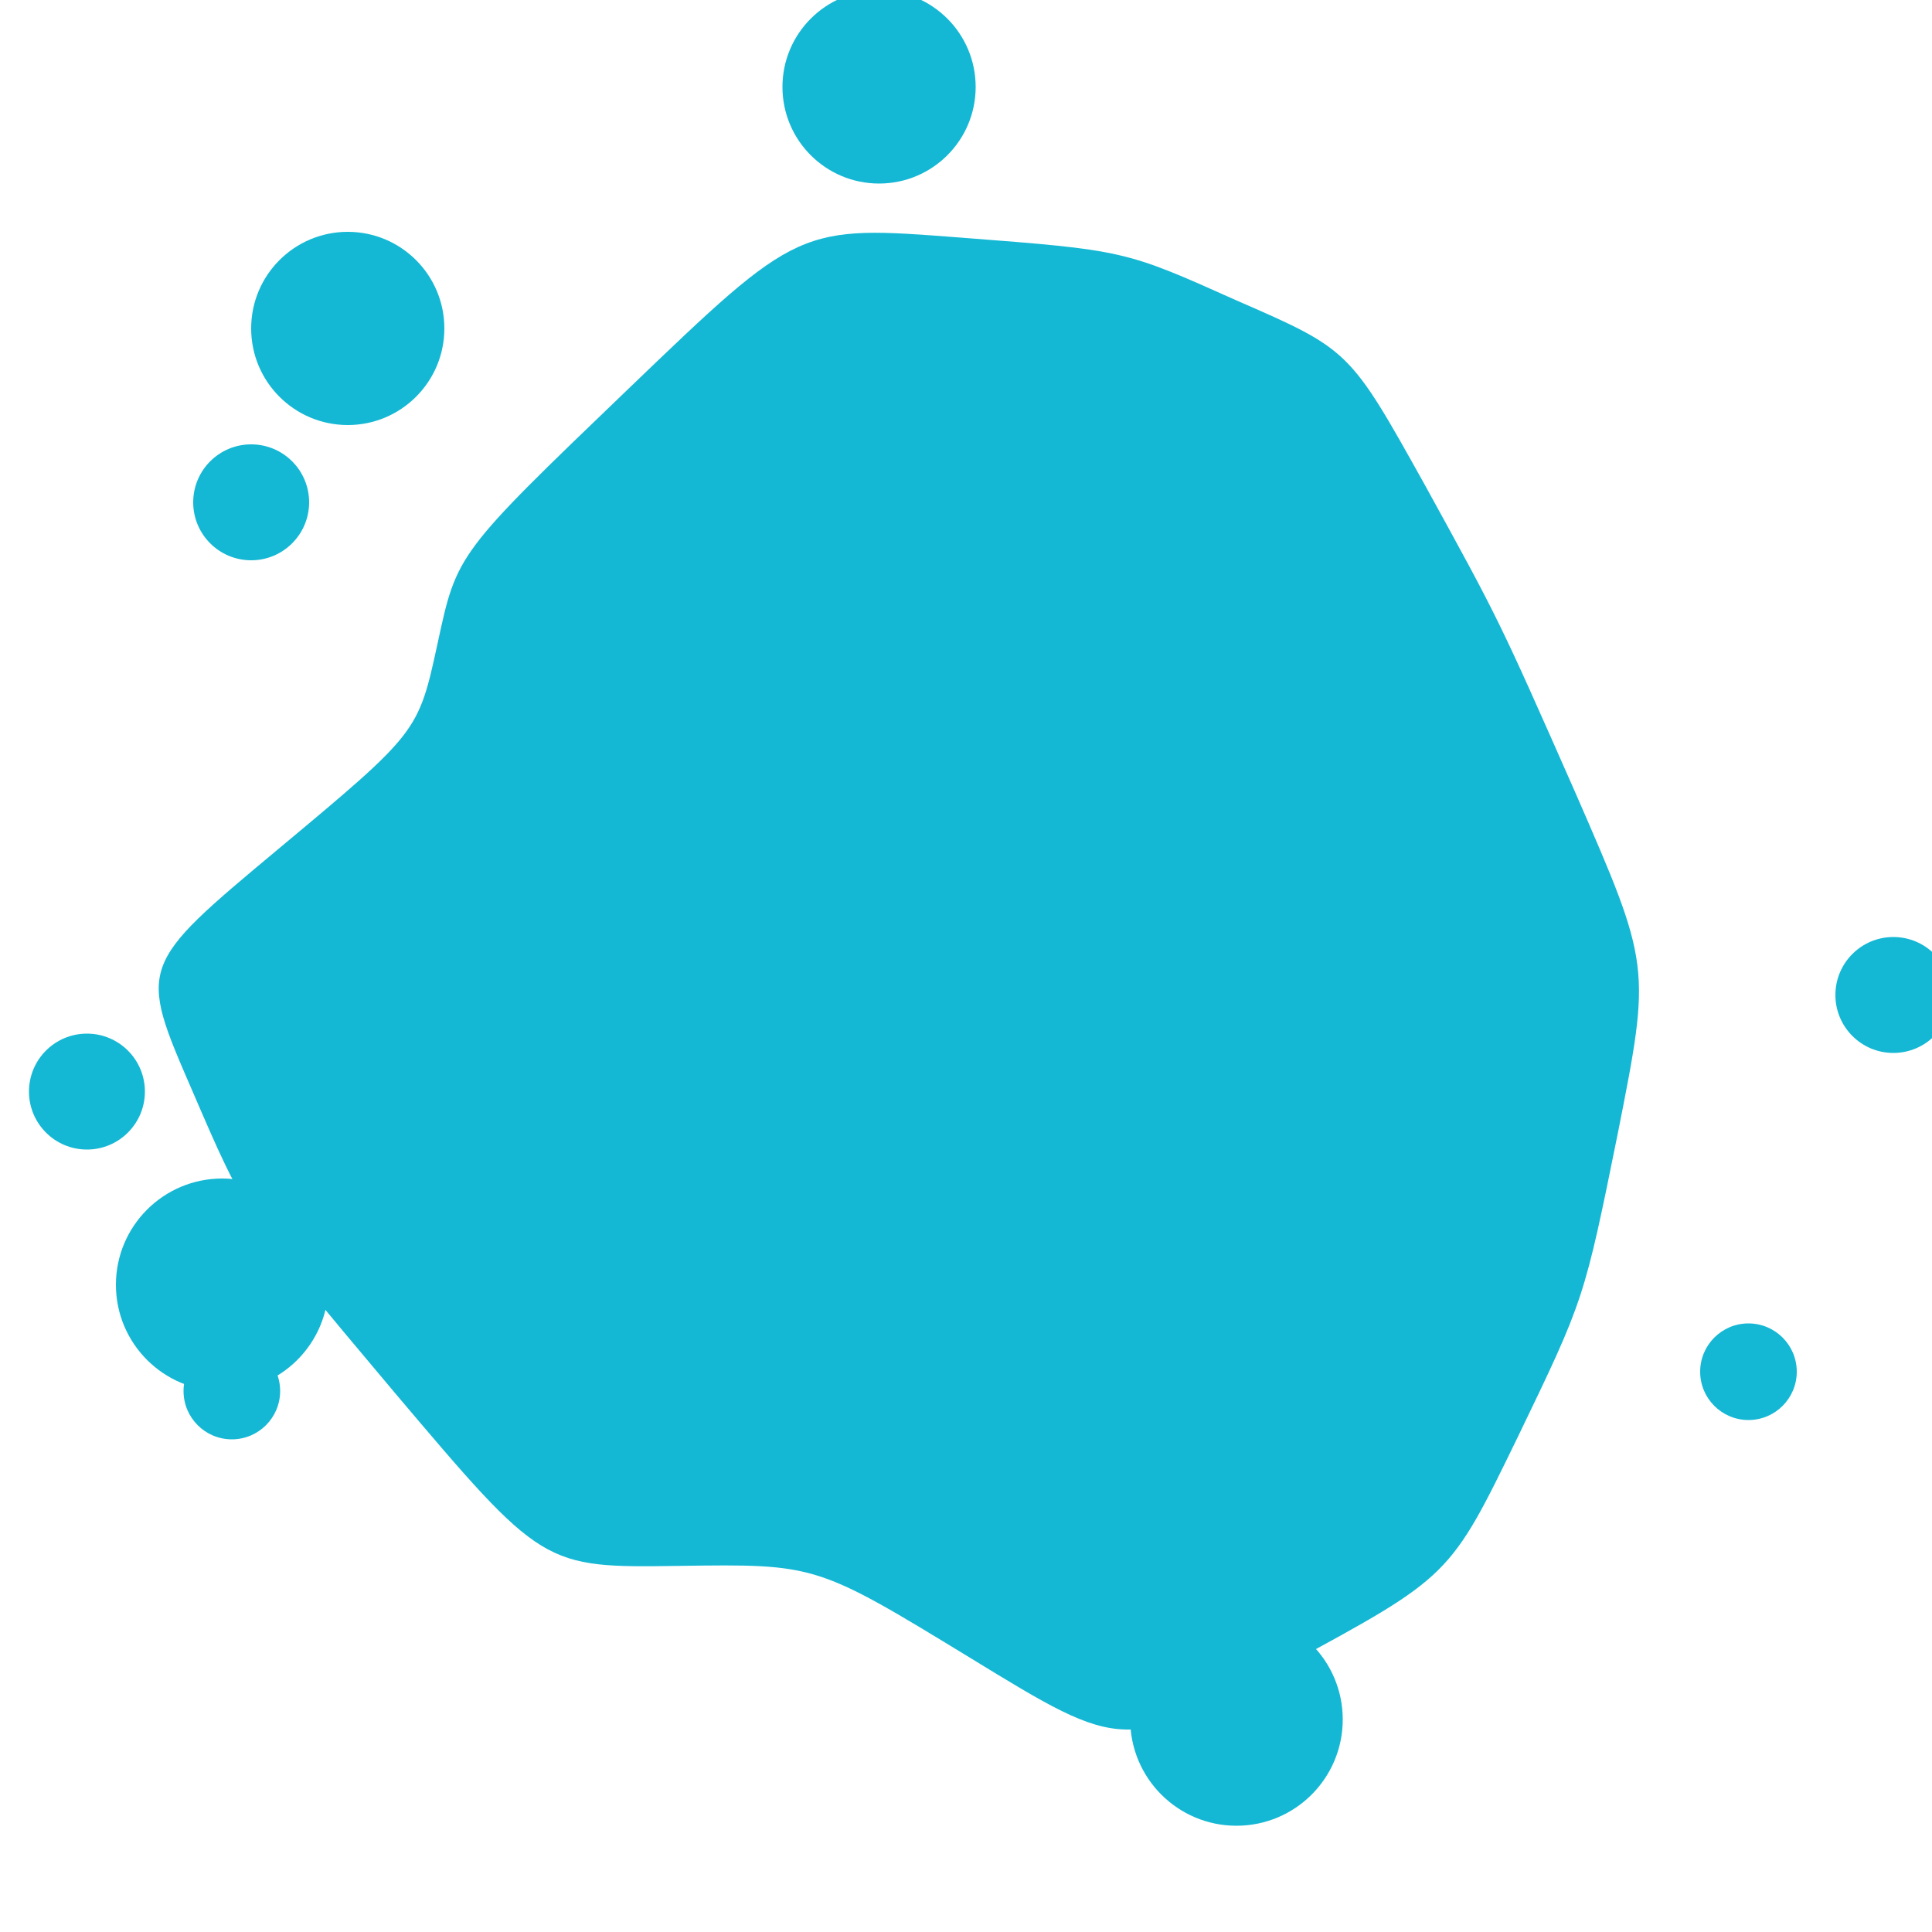
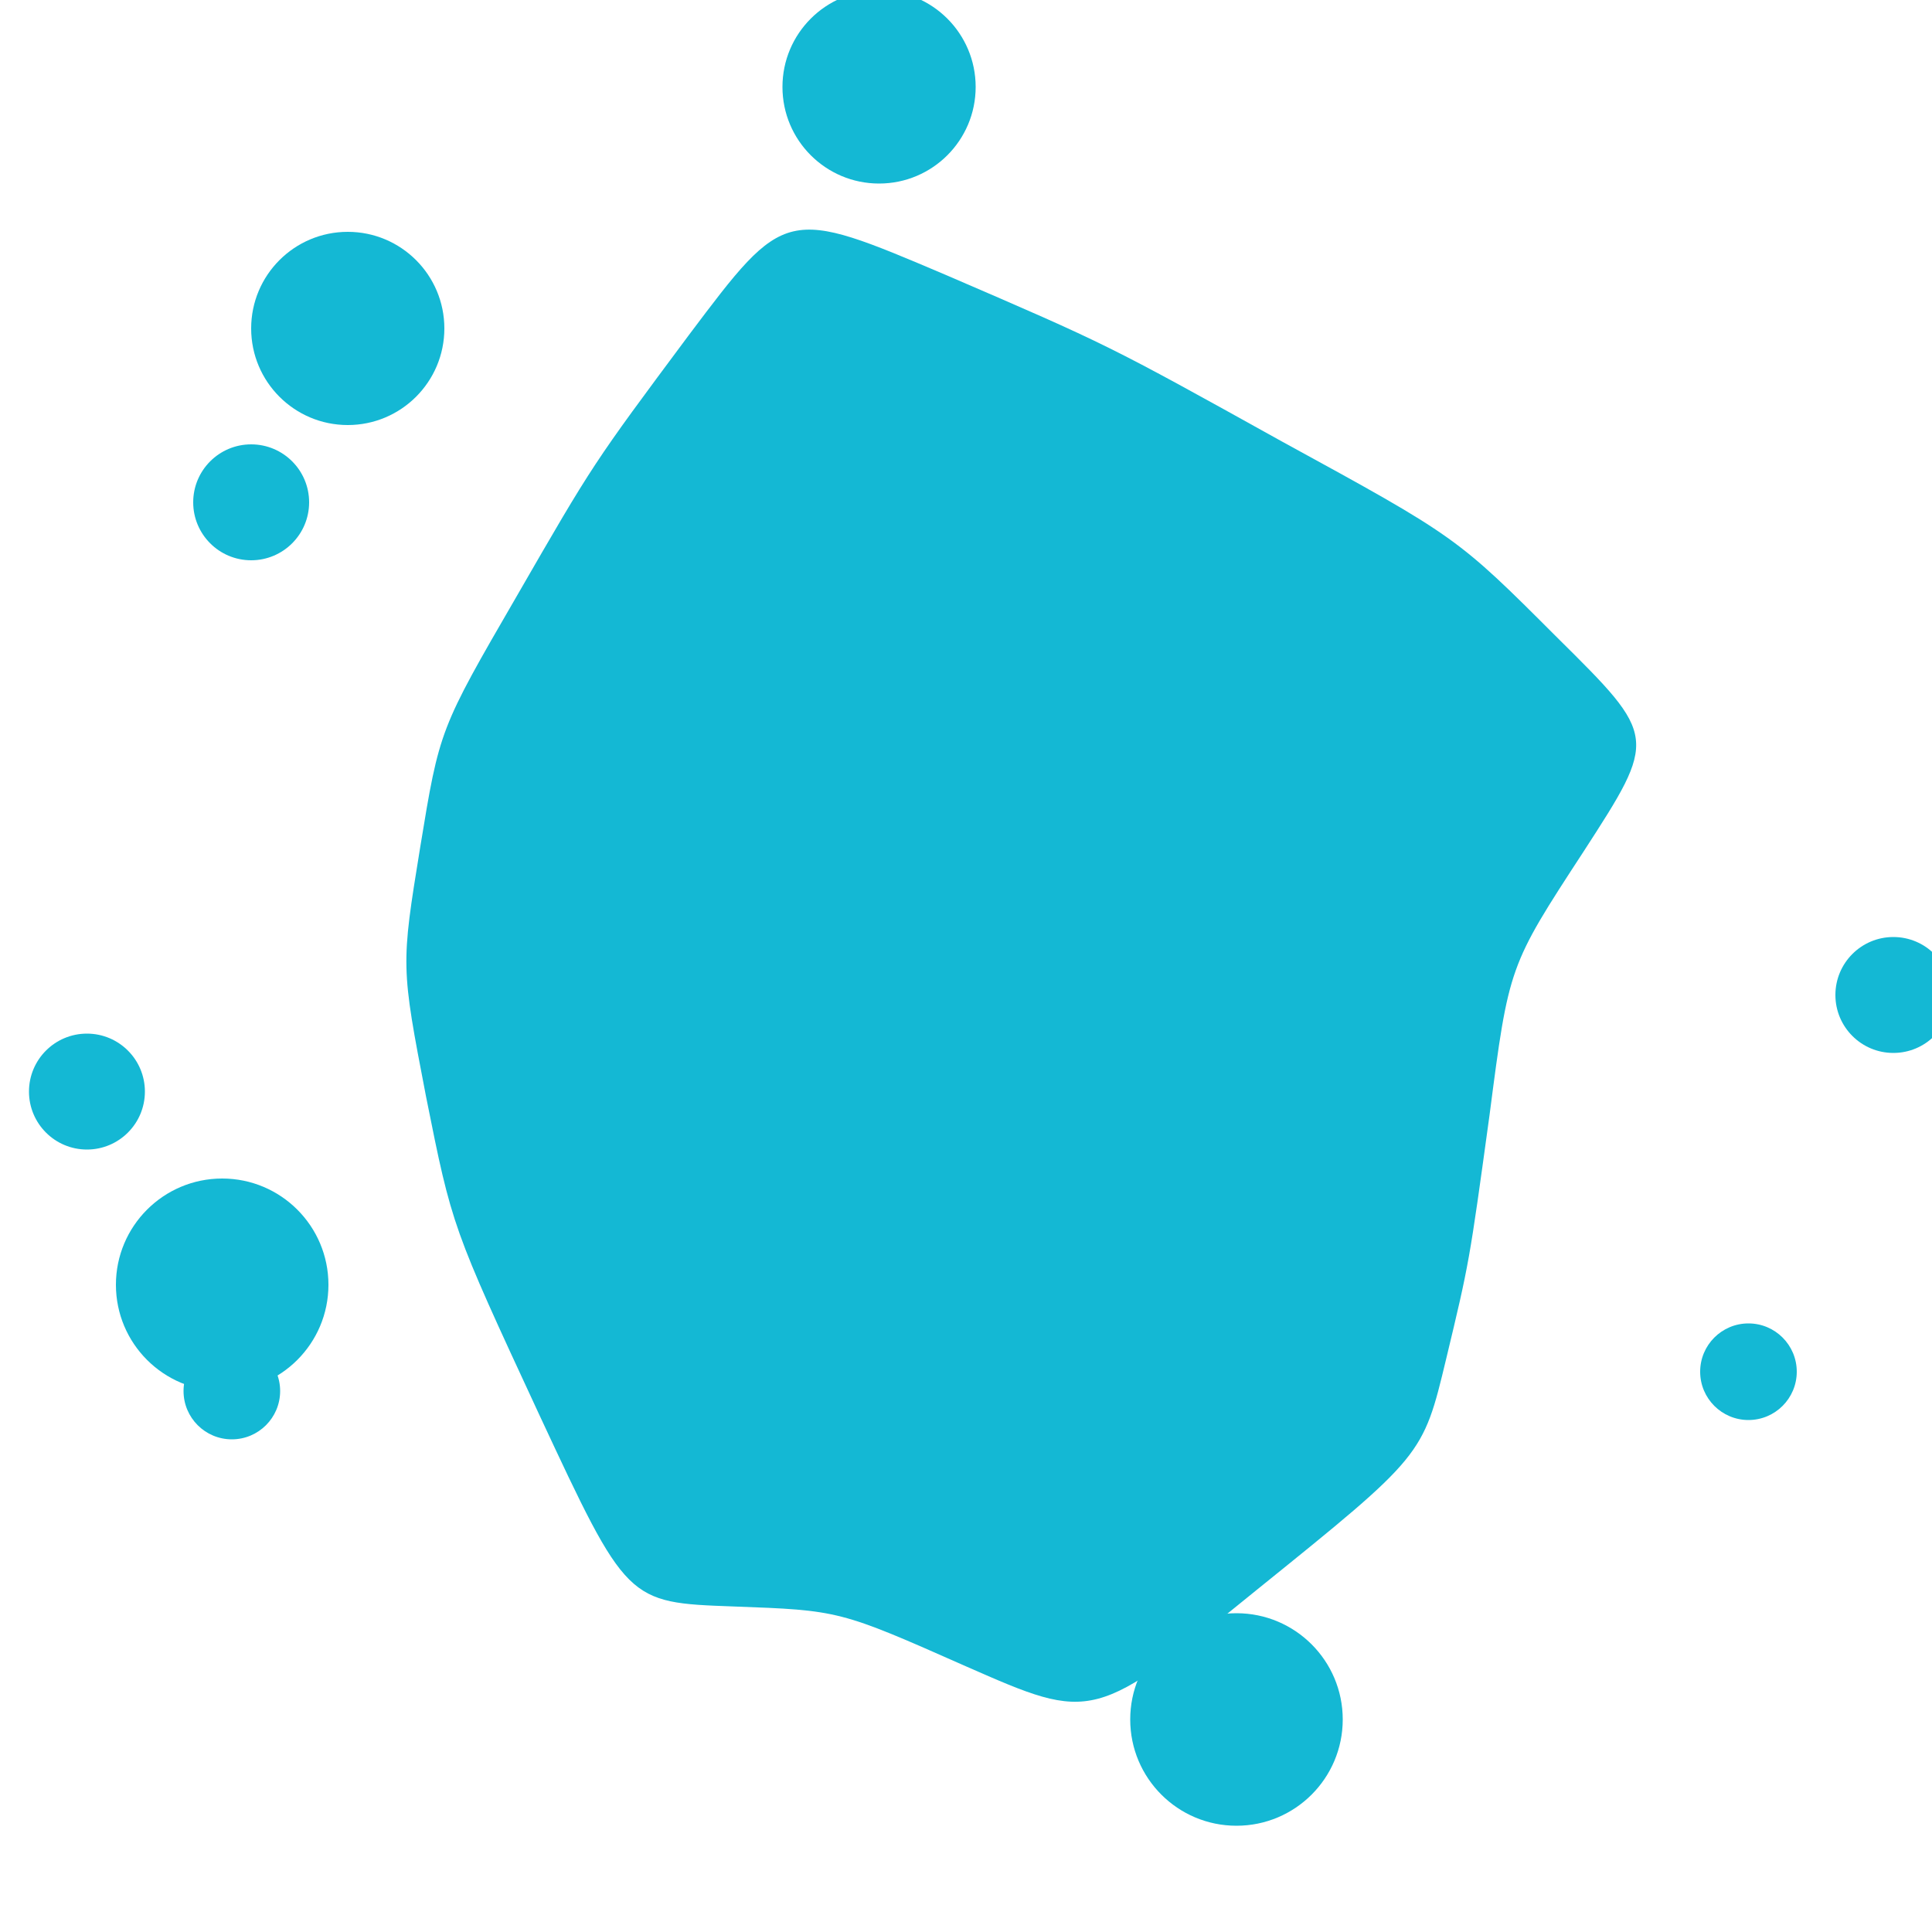
<svg xmlns="http://www.w3.org/2000/svg" viewBox="0 0 200 200" width="200" height="200">
-   <path fill="#14b8d4" d="M163.1 82.1 C170.9 100.0 170.9 100.0 167.5 117.2 C164.0 134.5 164.0 134.5 157.1 148.8 C150.1 163.2 150.1 163.2 133.3 172.3 C116.4 181.4 116.4 181.4 100.4 171.6 C84.5 161.9 84.5 161.9 70.3 162.1 C56.2 162.3 56.2 162.3 40.8 144.1 C25.5 125.9 25.5 125.9 19.9 112.9 C14.3 100.0 14.3 100.0 28.8 87.9 C43.3 75.8 43.3 75.8 45.3 66.6 C47.3 57.3 47.3 57.3 65.0 40.3 C82.7 23.3 82.7 23.3 99.5 24.6 C116.4 25.9 116.4 25.9 128.0 31.1 C139.7 36.2 139.7 36.2 147.5 50.2 C155.2 64.2 155.2 64.2 163.1 82.1 Z" />
+   <path fill="#14b8d4" d="M163.9 88.2 C156.2 100.0 156.2 100.0 154.2 115.4 C152.1 130.7 152.1 130.7 149.7 140.7 C147.3 150.7 147.3 150.7 130.2 164.5 C113.2 178.3 113.2 178.3 100.0 172.5 C86.9 166.7 86.9 166.7 75.9 166.3 C64.9 165.9 64.9 165.9 55.8 146.4 C46.8 127.0 46.8 127.0 44.1 113.5 C41.5 100.0 41.5 100.0 43.5 87.7 C45.5 75.5 45.5 75.5 53.5 61.7 C61.4 48.0 61.4 48.0 71.3 34.7 C81.3 21.4 81.3 21.4 98.0 28.5 C114.7 35.7 114.7 35.7 132.7 45.7 C150.8 55.6 150.8 55.6 161.2 66.0 C171.6 76.3 171.6 76.3 163.9 88.2 Z" />
  <circle cx="128" cy="178" r="11" fill="#14b8d4" />
  <circle cx="196" cy="103" r="6" fill="#14b8d4" />
  <circle cx="181" cy="142" r="5" fill="#14b8d4" />
  <circle cx="26" cy="52" r="6" fill="#14b8d4" />
  <circle cx="24" cy="144" r="5" fill="#14b8d4" />
  <circle cx="36" cy="34" r="10" fill="#14b8d4" />
  <circle cx="91" cy="9" r="10" fill="#14b8d4" />
  <circle cx="23" cy="133" r="11" fill="#14b8d4" />
  <circle cx="9" cy="113" r="6" fill="#14b8d4" />
</svg>
